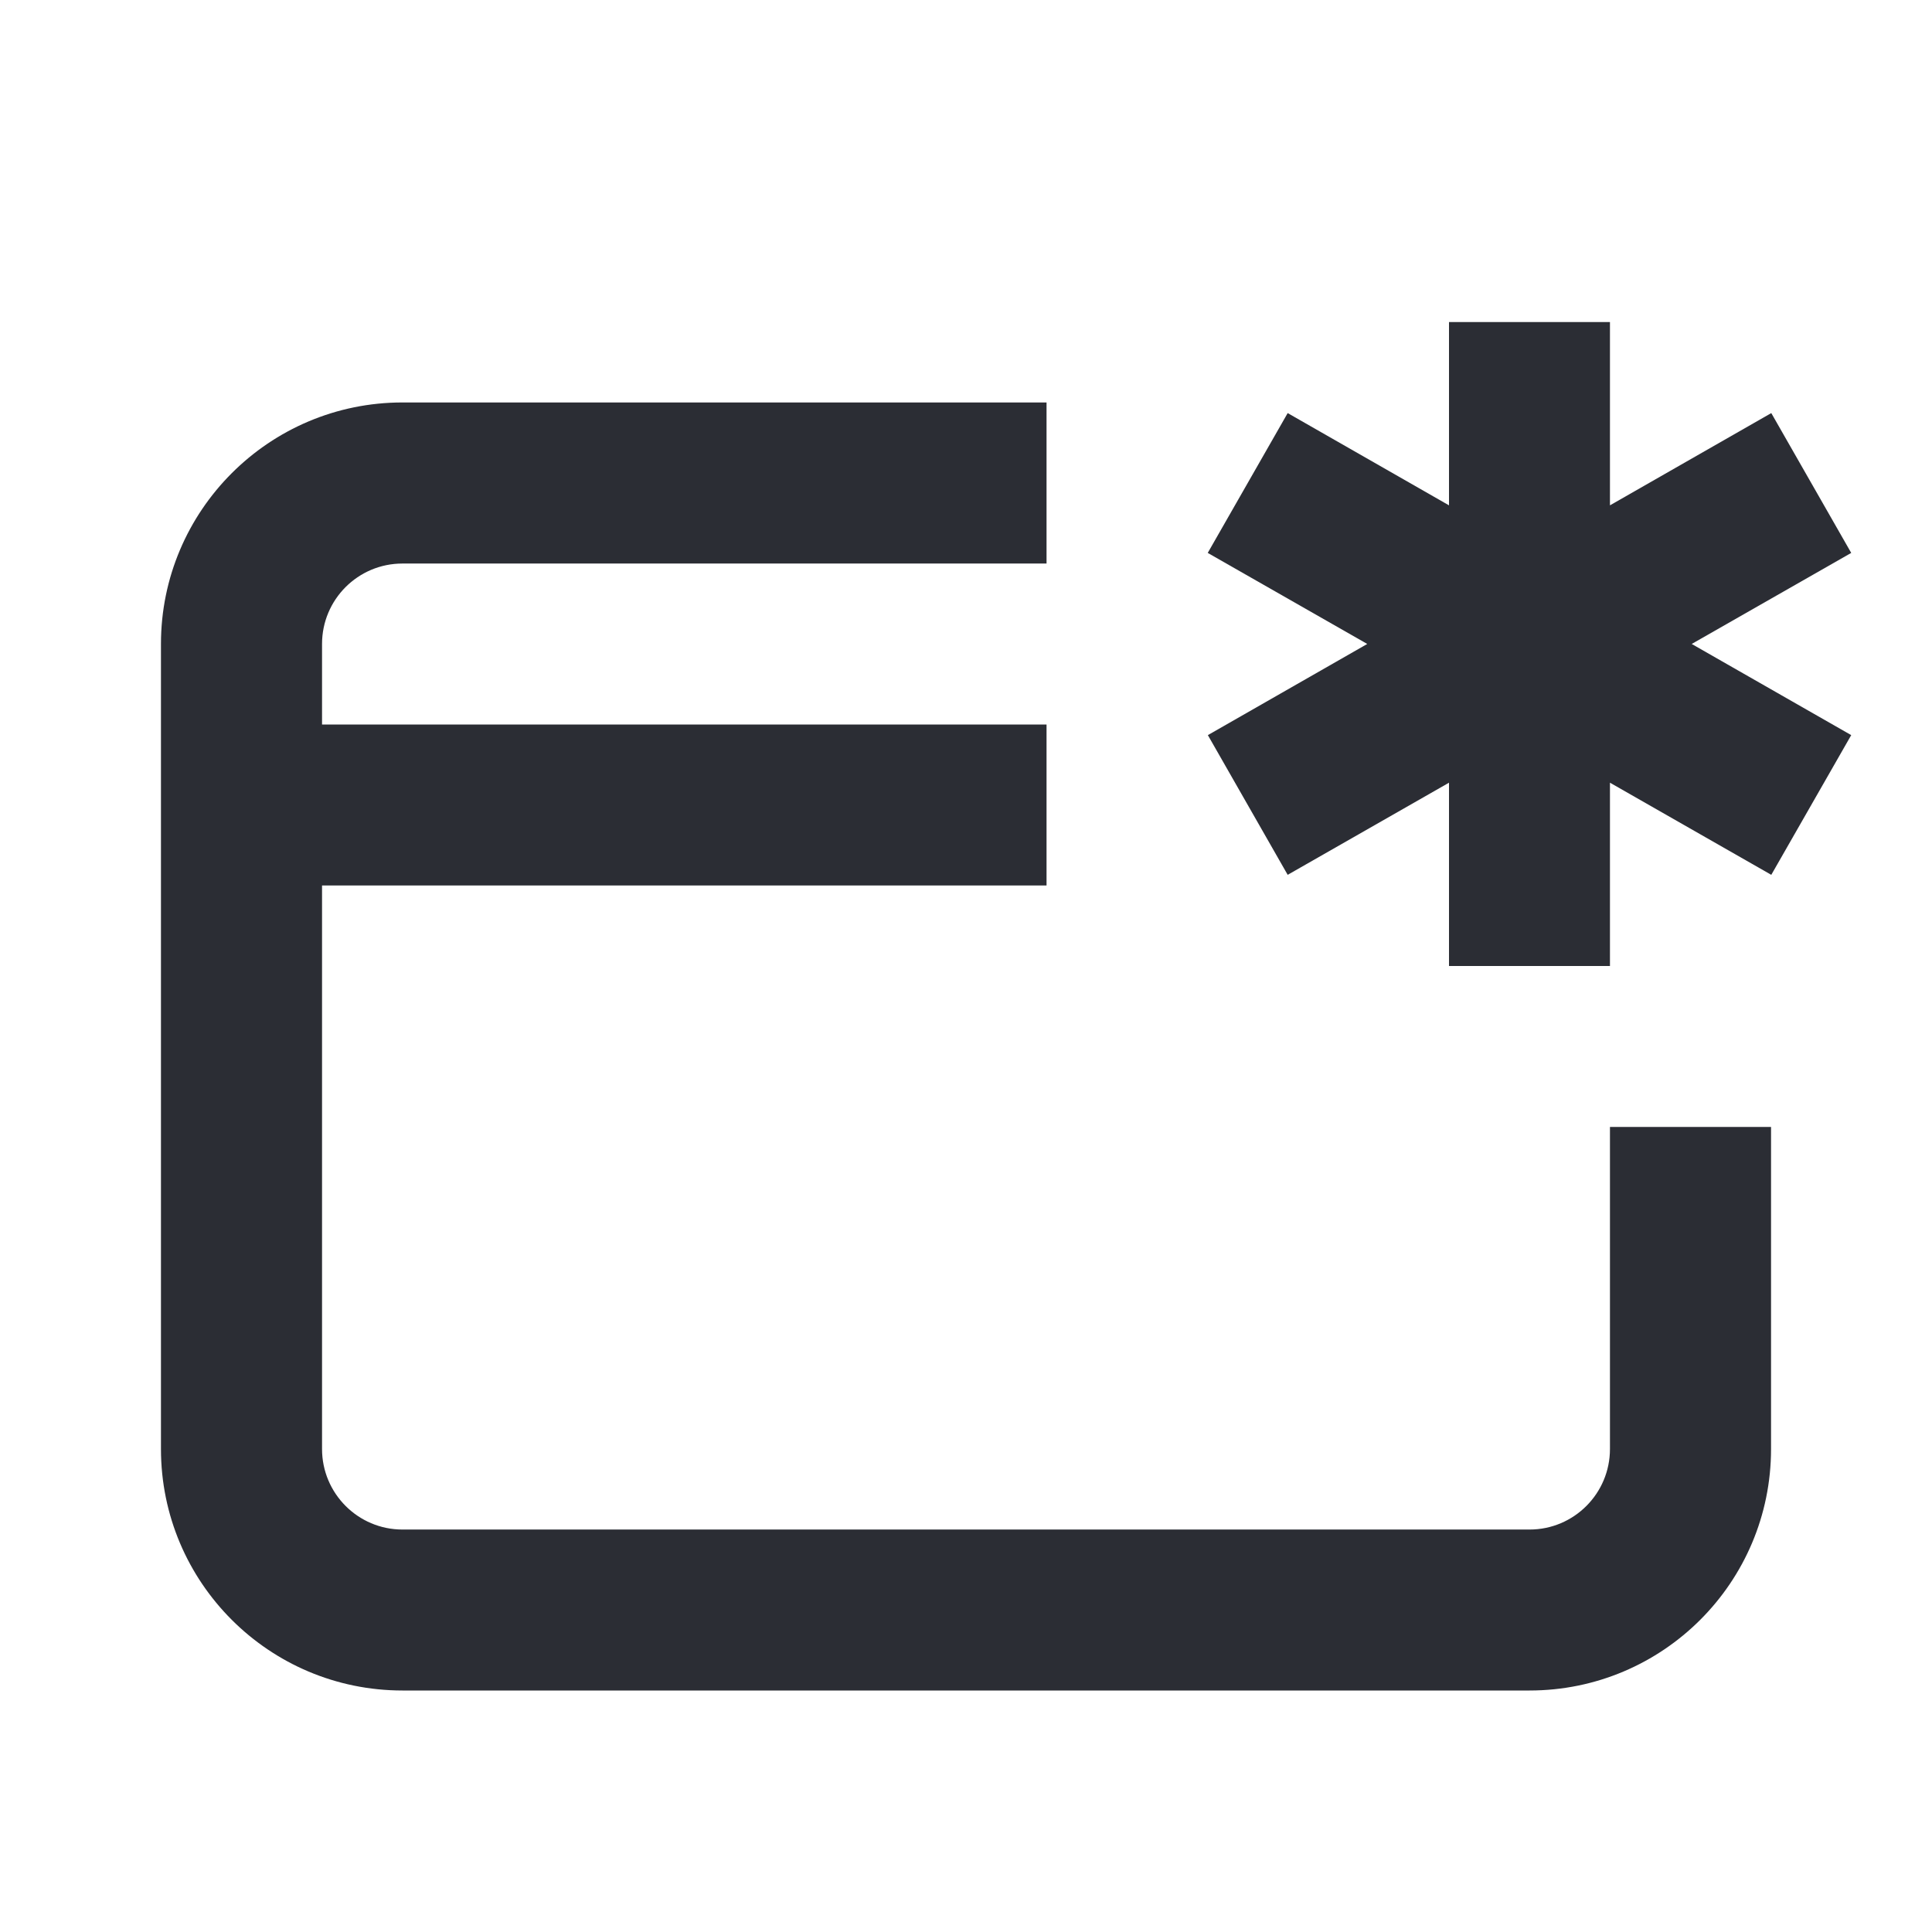
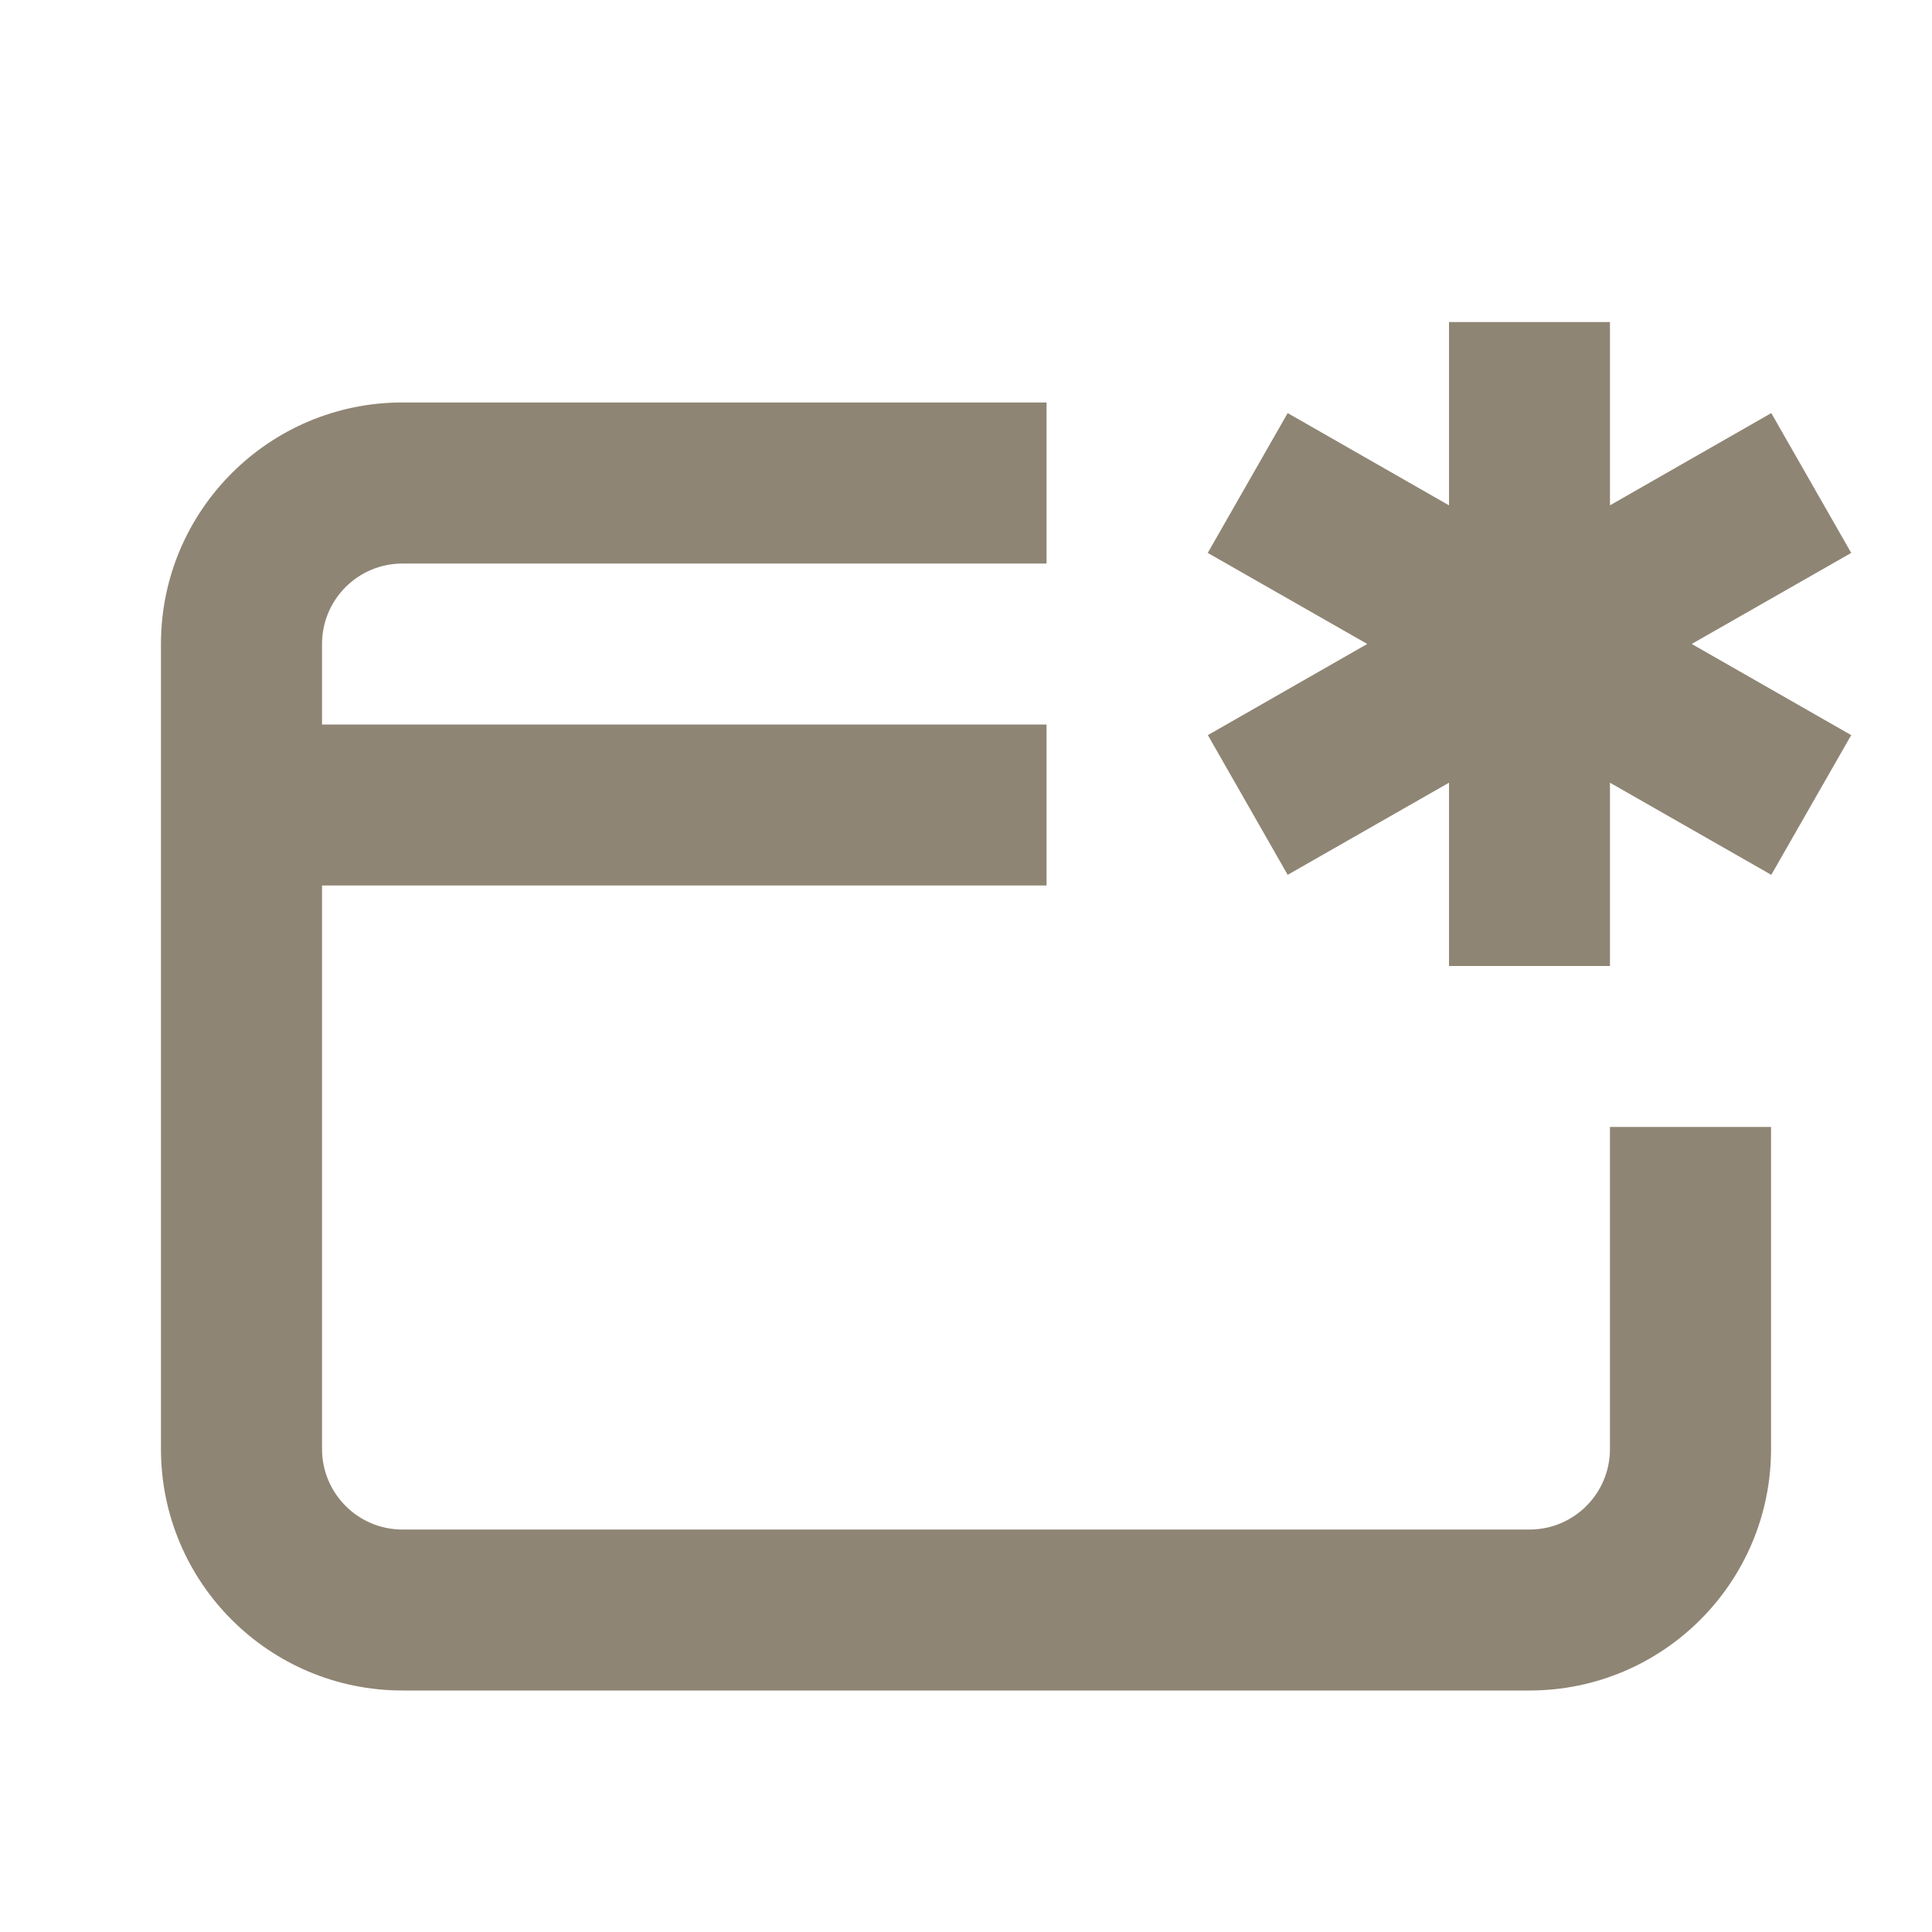
<svg xmlns="http://www.w3.org/2000/svg" preserveAspectRatio="none" overflow="visible" style="display: block;" width="16" height="16" viewBox="0 0 16 16" fill="none">
  <g id="card-settings">
    <g id="shape">
-       <path d="M13.333 2.667H12V4.185L10.664 3.421L10.002 4.579L11.323 5.333L10.003 6.088L10.664 7.245L12 6.482V8H13.333V6.482L14.669 7.245L15.331 6.088L14.01 5.333L15.331 4.579L14.669 3.421L13.333 4.185V2.667Z" fill="#2B2D34" />
-       <path d="M2.667 5.333C2.667 4.965 2.965 4.667 3.333 4.667H8.667V3.333H3.333C2.229 3.333 1.333 4.229 1.333 5.333V12C1.333 13.105 2.229 14 3.333 14H12.667C13.771 14 14.667 13.105 14.667 12V9.333H13.333V12C13.333 12.368 13.035 12.667 12.667 12.667L3.333 12.667C2.965 12.667 2.667 12.368 2.667 12V7.333H8.667V6L2.667 6L2.667 5.333Z" fill="#2B2D34" />
+       <path d="M13.333 2.667H12V4.185L10.664 3.421L10.002 4.579L11.323 5.333L10.003 6.088L10.664 7.245L12 6.482V8H13.333V6.482L14.669 7.245L15.331 6.088L14.01 5.333L15.331 4.579L14.669 3.421L13.333 4.185V2.667Z" fill="#8F8574" />
+       <path d="M2.667 5.333C2.667 4.965 2.965 4.667 3.333 4.667H8.667V3.333H3.333C2.229 3.333 1.333 4.229 1.333 5.333V12C1.333 13.105 2.229 14 3.333 14H12.667C13.771 14 14.667 13.105 14.667 12V9.333H13.333V12C13.333 12.368 13.035 12.667 12.667 12.667L3.333 12.667C2.965 12.667 2.667 12.368 2.667 12V7.333H8.667V6L2.667 6L2.667 5.333Z" fill="#8F8574" />
    </g>
  </g>
</svg>
